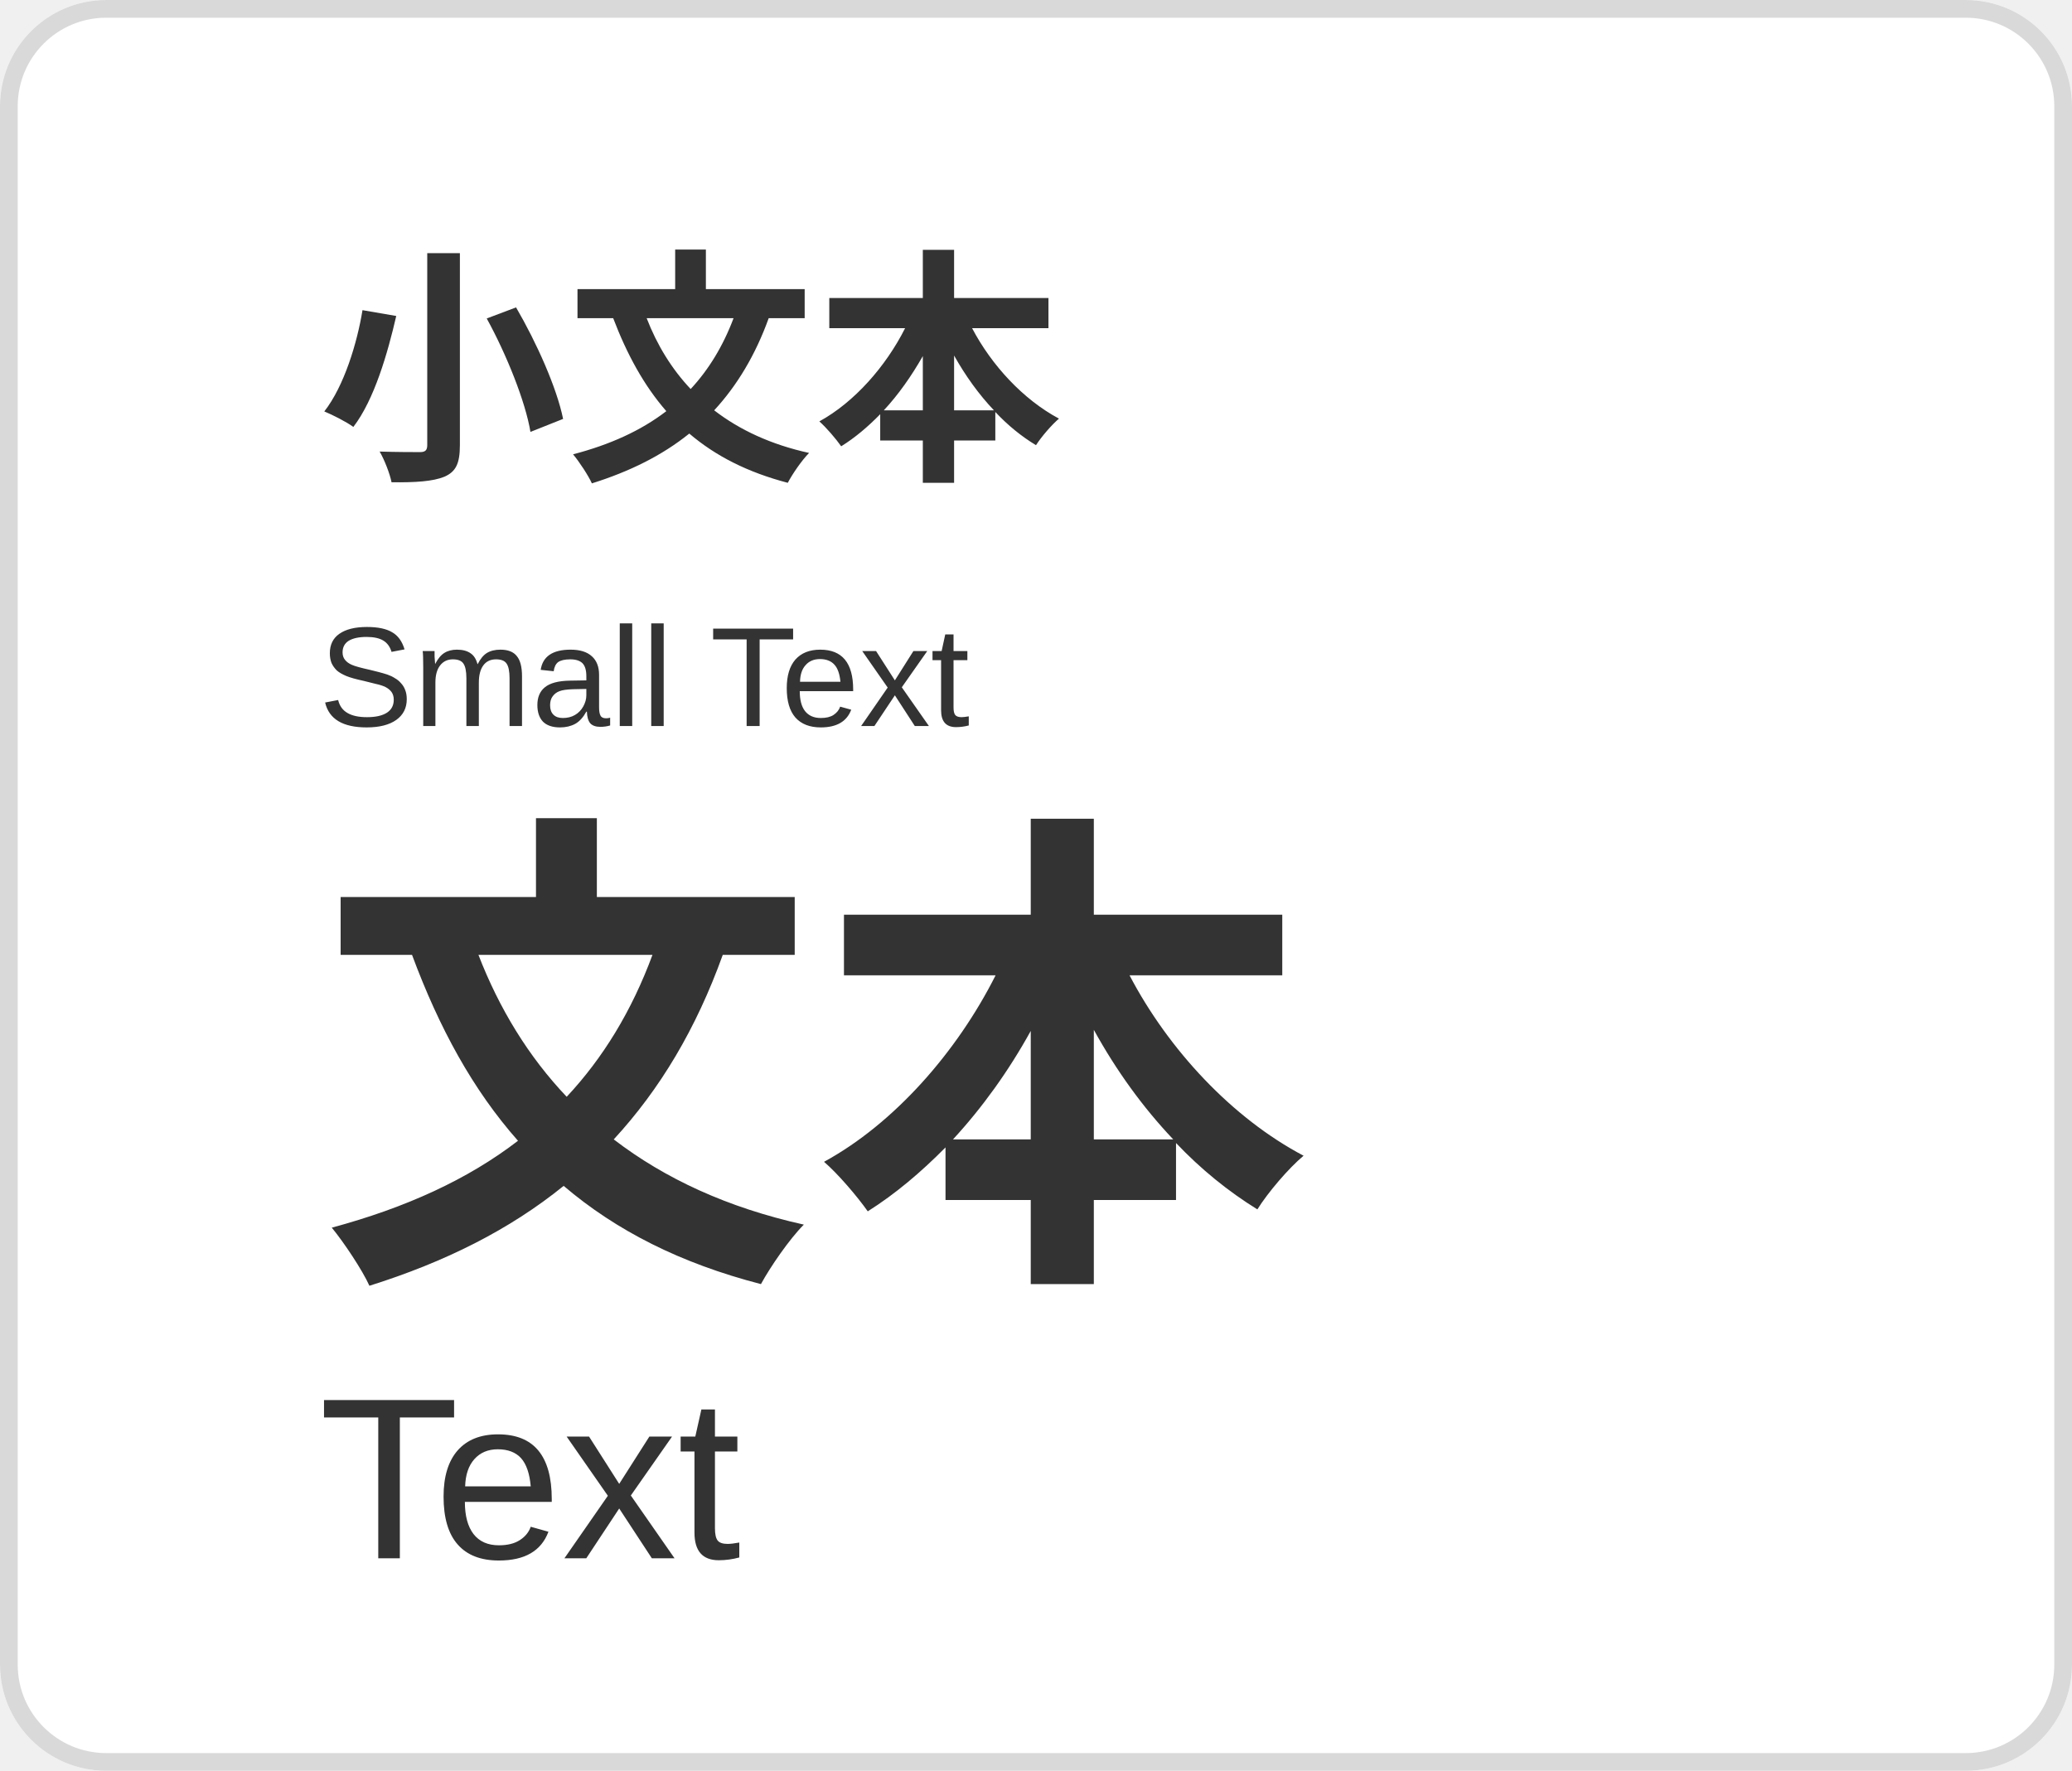
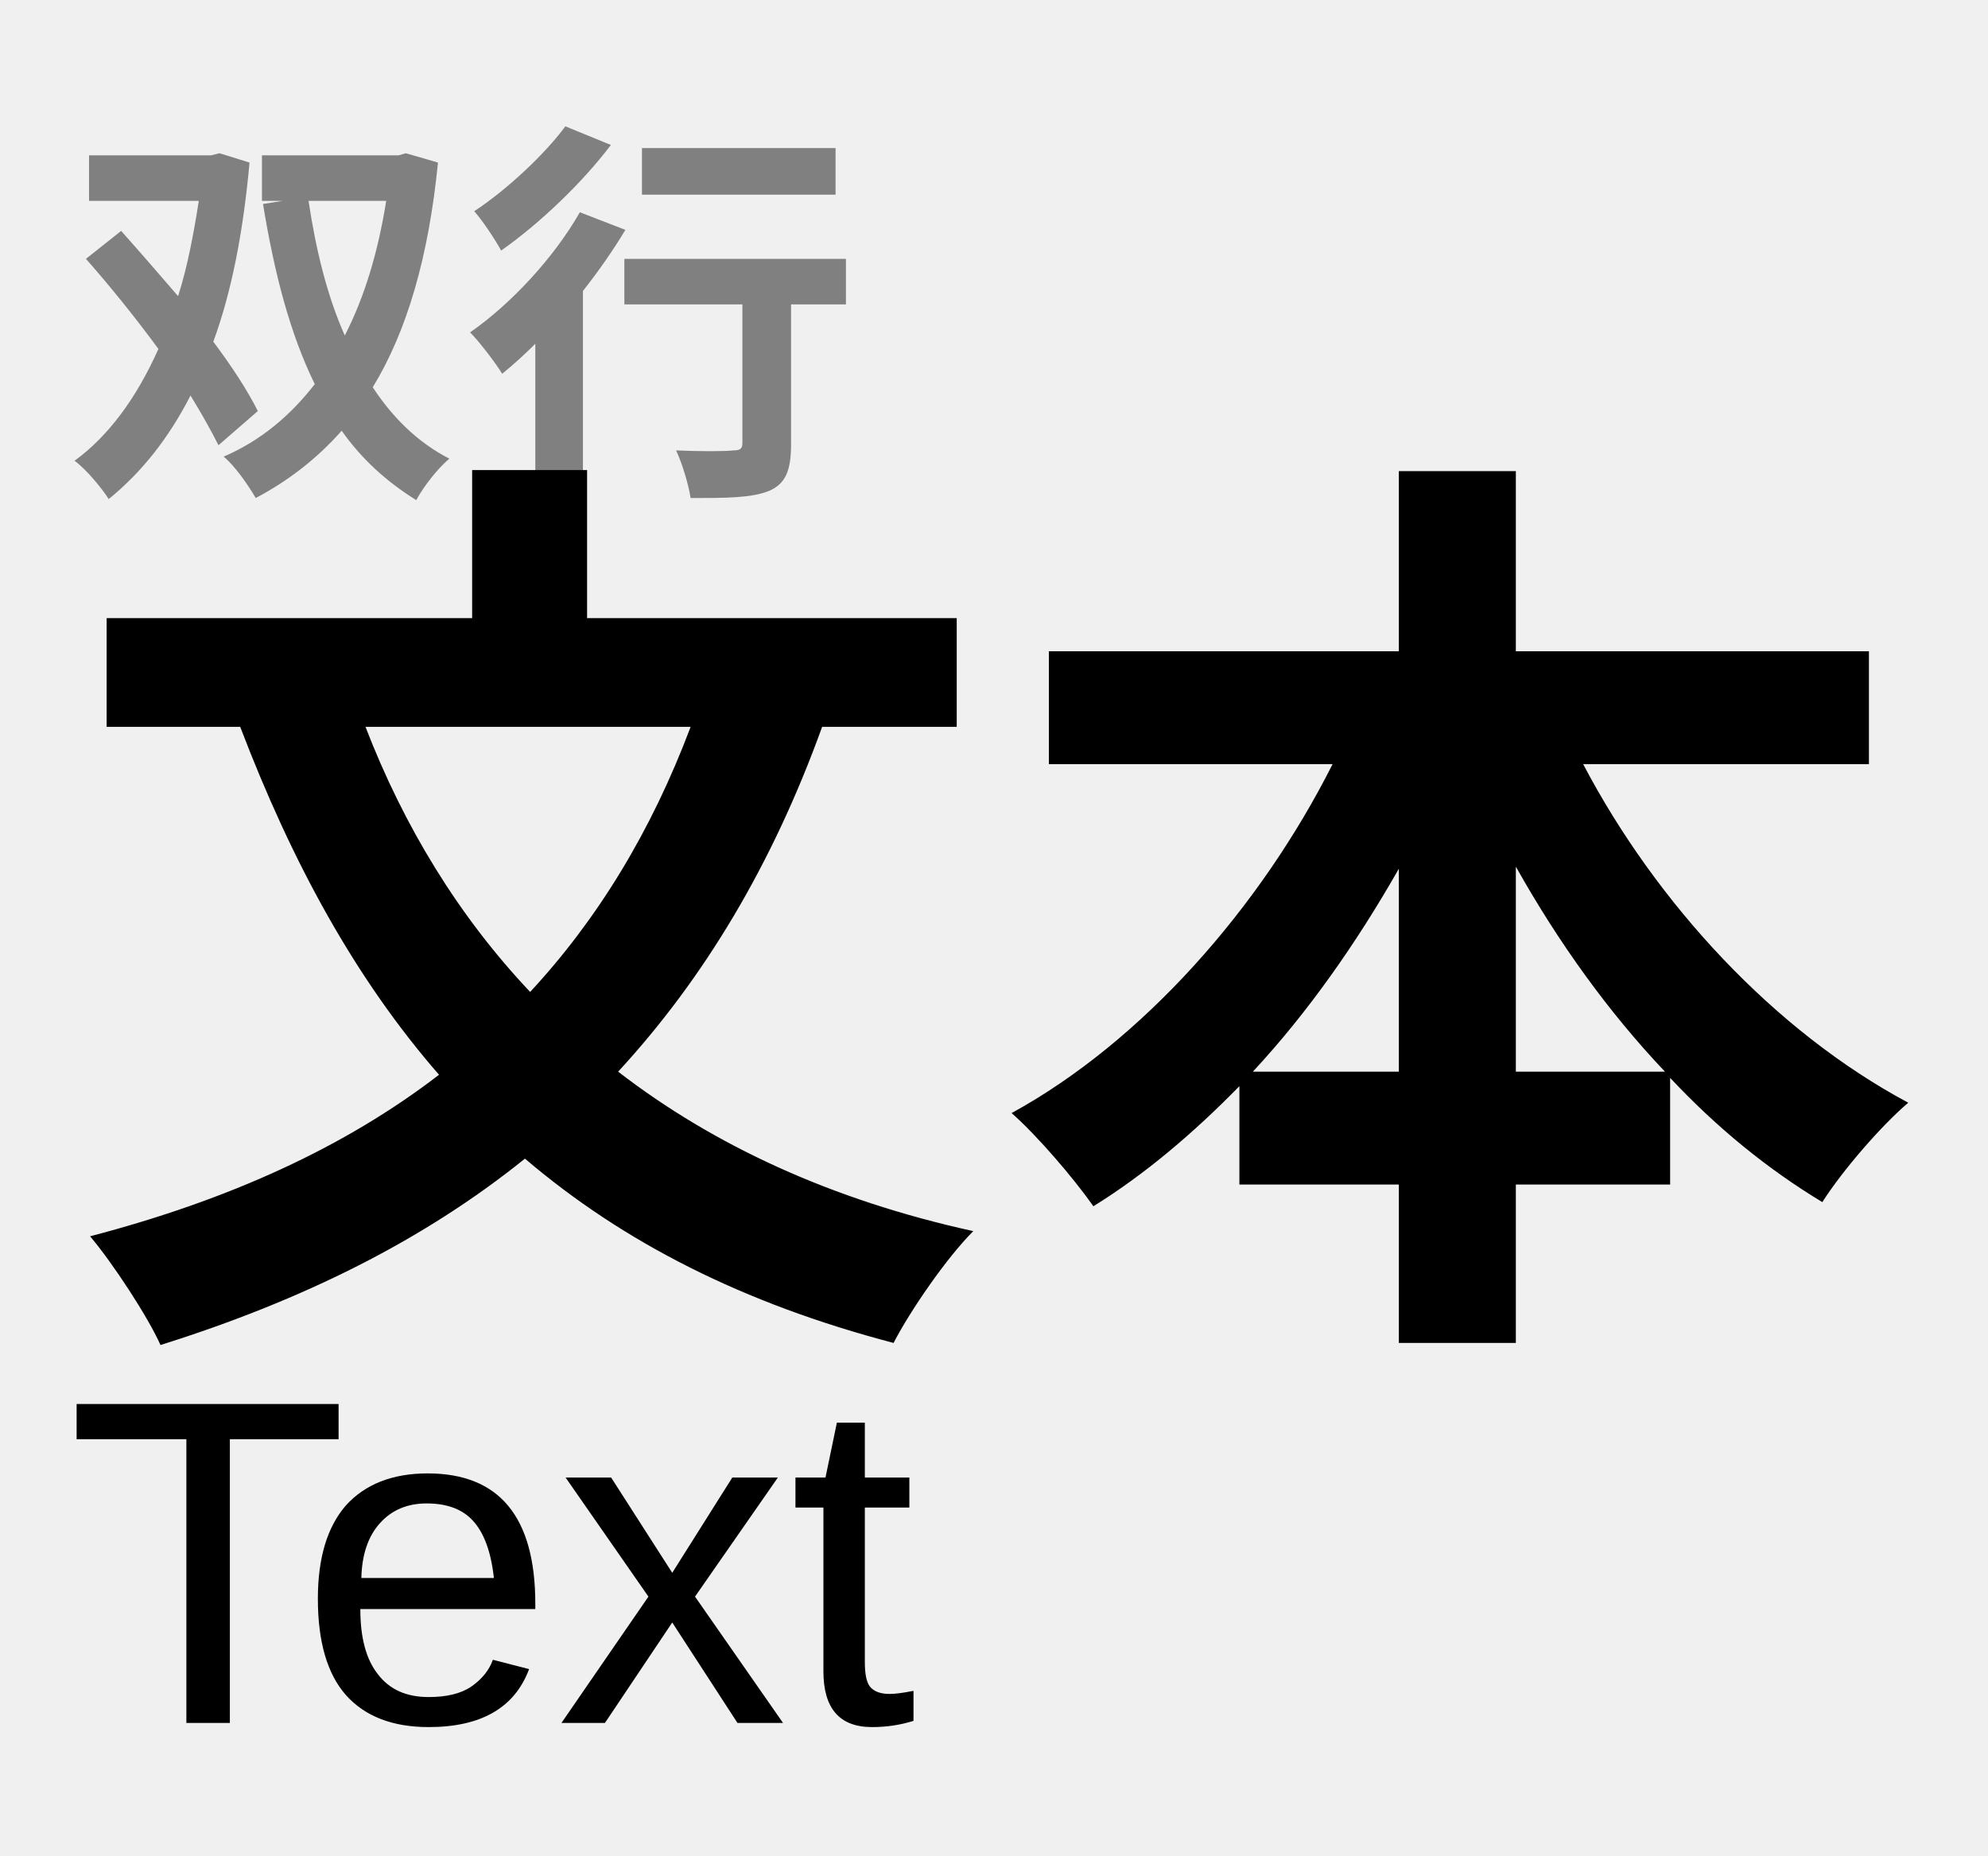
- <svg xmlns="http://www.w3.org/2000/svg" width="117" height="100" viewBox="0 0 117 100" fill="none">
-   <rect width="117" height="100" rx="6" fill="#FFFFFF" />
-   <rect x="0.5" y="0.5" width="116" height="99" rx="5.5" stroke="#D9D9D9" />
-   <text x="18" y="26" fill="#333333" font-family="Arial, sans-serif" font-size="14" font-weight="700">小文本</text>
-   <text x="18" y="41" fill="#333333" font-family="Arial, sans-serif" font-size="8">Small Text</text>
-   <text x="18" y="70" fill="#333333" font-family="Arial, sans-serif" font-size="28" font-weight="700">文本</text>
-   <text x="18" y="88" fill="#333333" font-family="Arial, sans-serif" font-size="13">Text</text>
+ <svg xmlns="http://www.w3.org/2000/svg" width="30" height="28" viewBox="0 0 30 28" fill="none">
+   <text x="1" y="7" fill="#808080" font-family="Arial, sans-serif" font-size="6" font-weight="600">双行</text>
+   <text x="1" y="19" fill="#000000" font-family="Arial, sans-serif" font-size="14" font-weight="600">文本</text>
+   <text x="1" y="26" fill="#000000" font-family="Arial, sans-serif" font-size="7">Text</text>
</svg>
